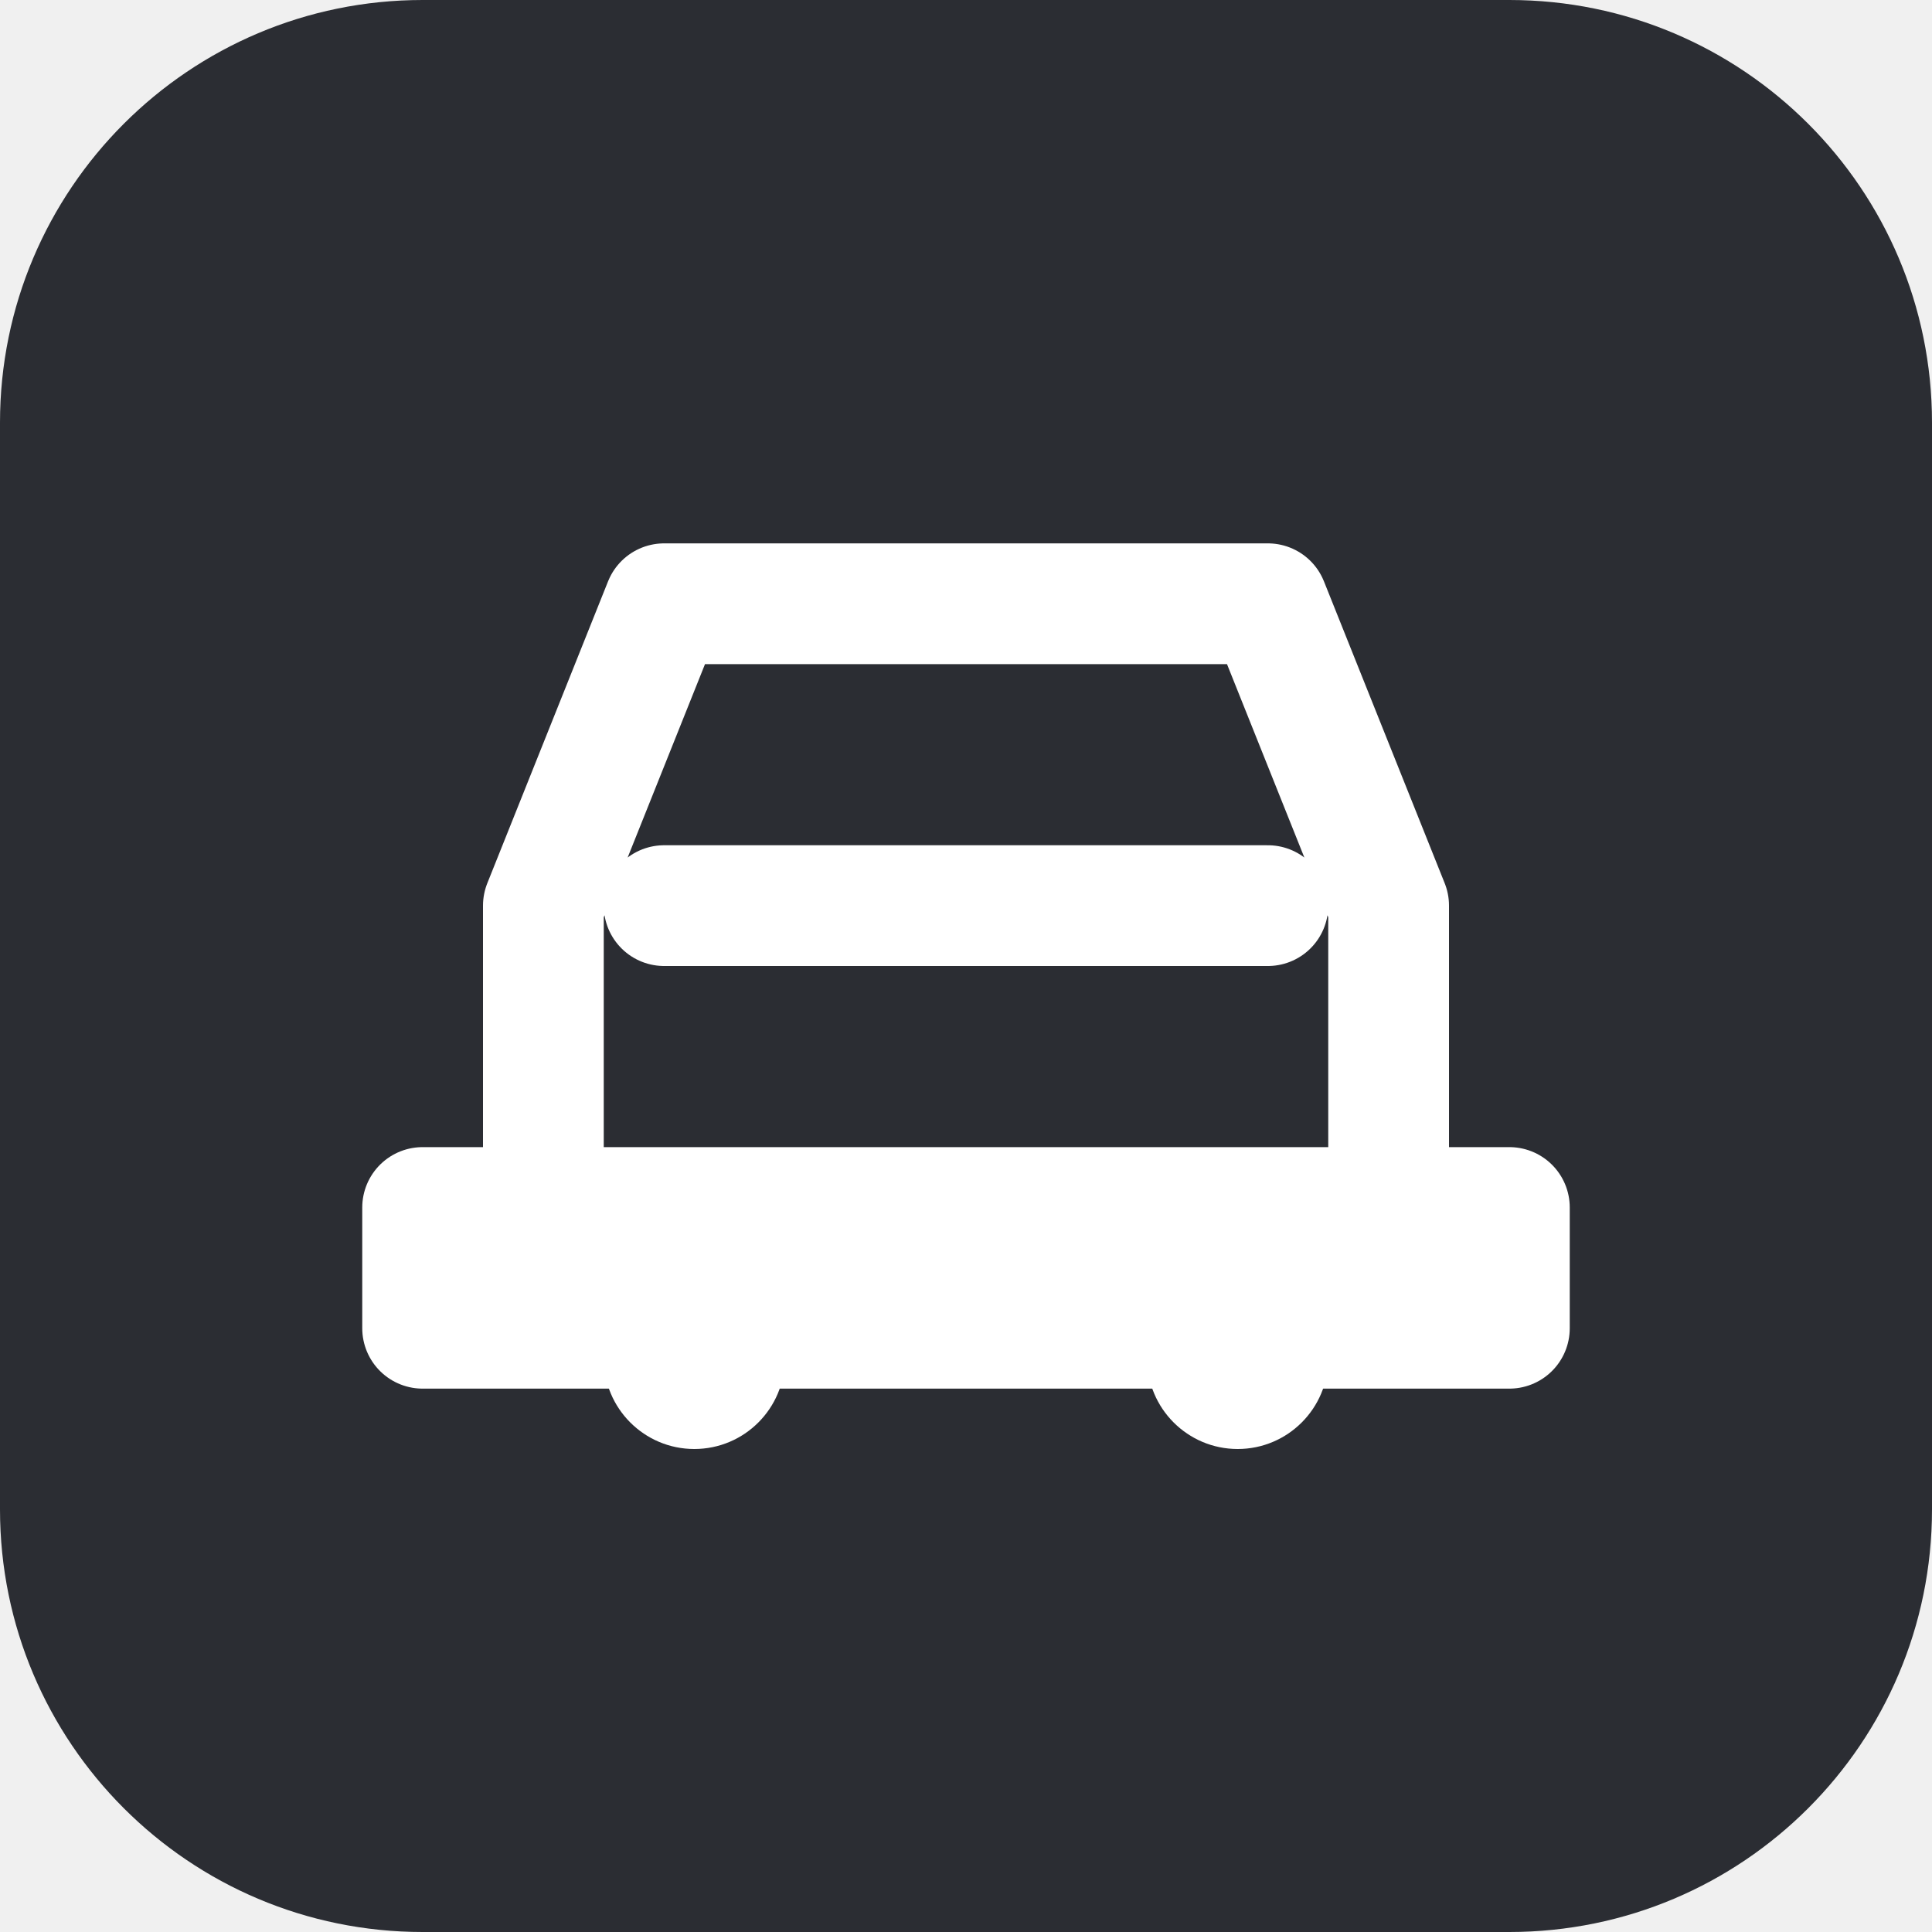
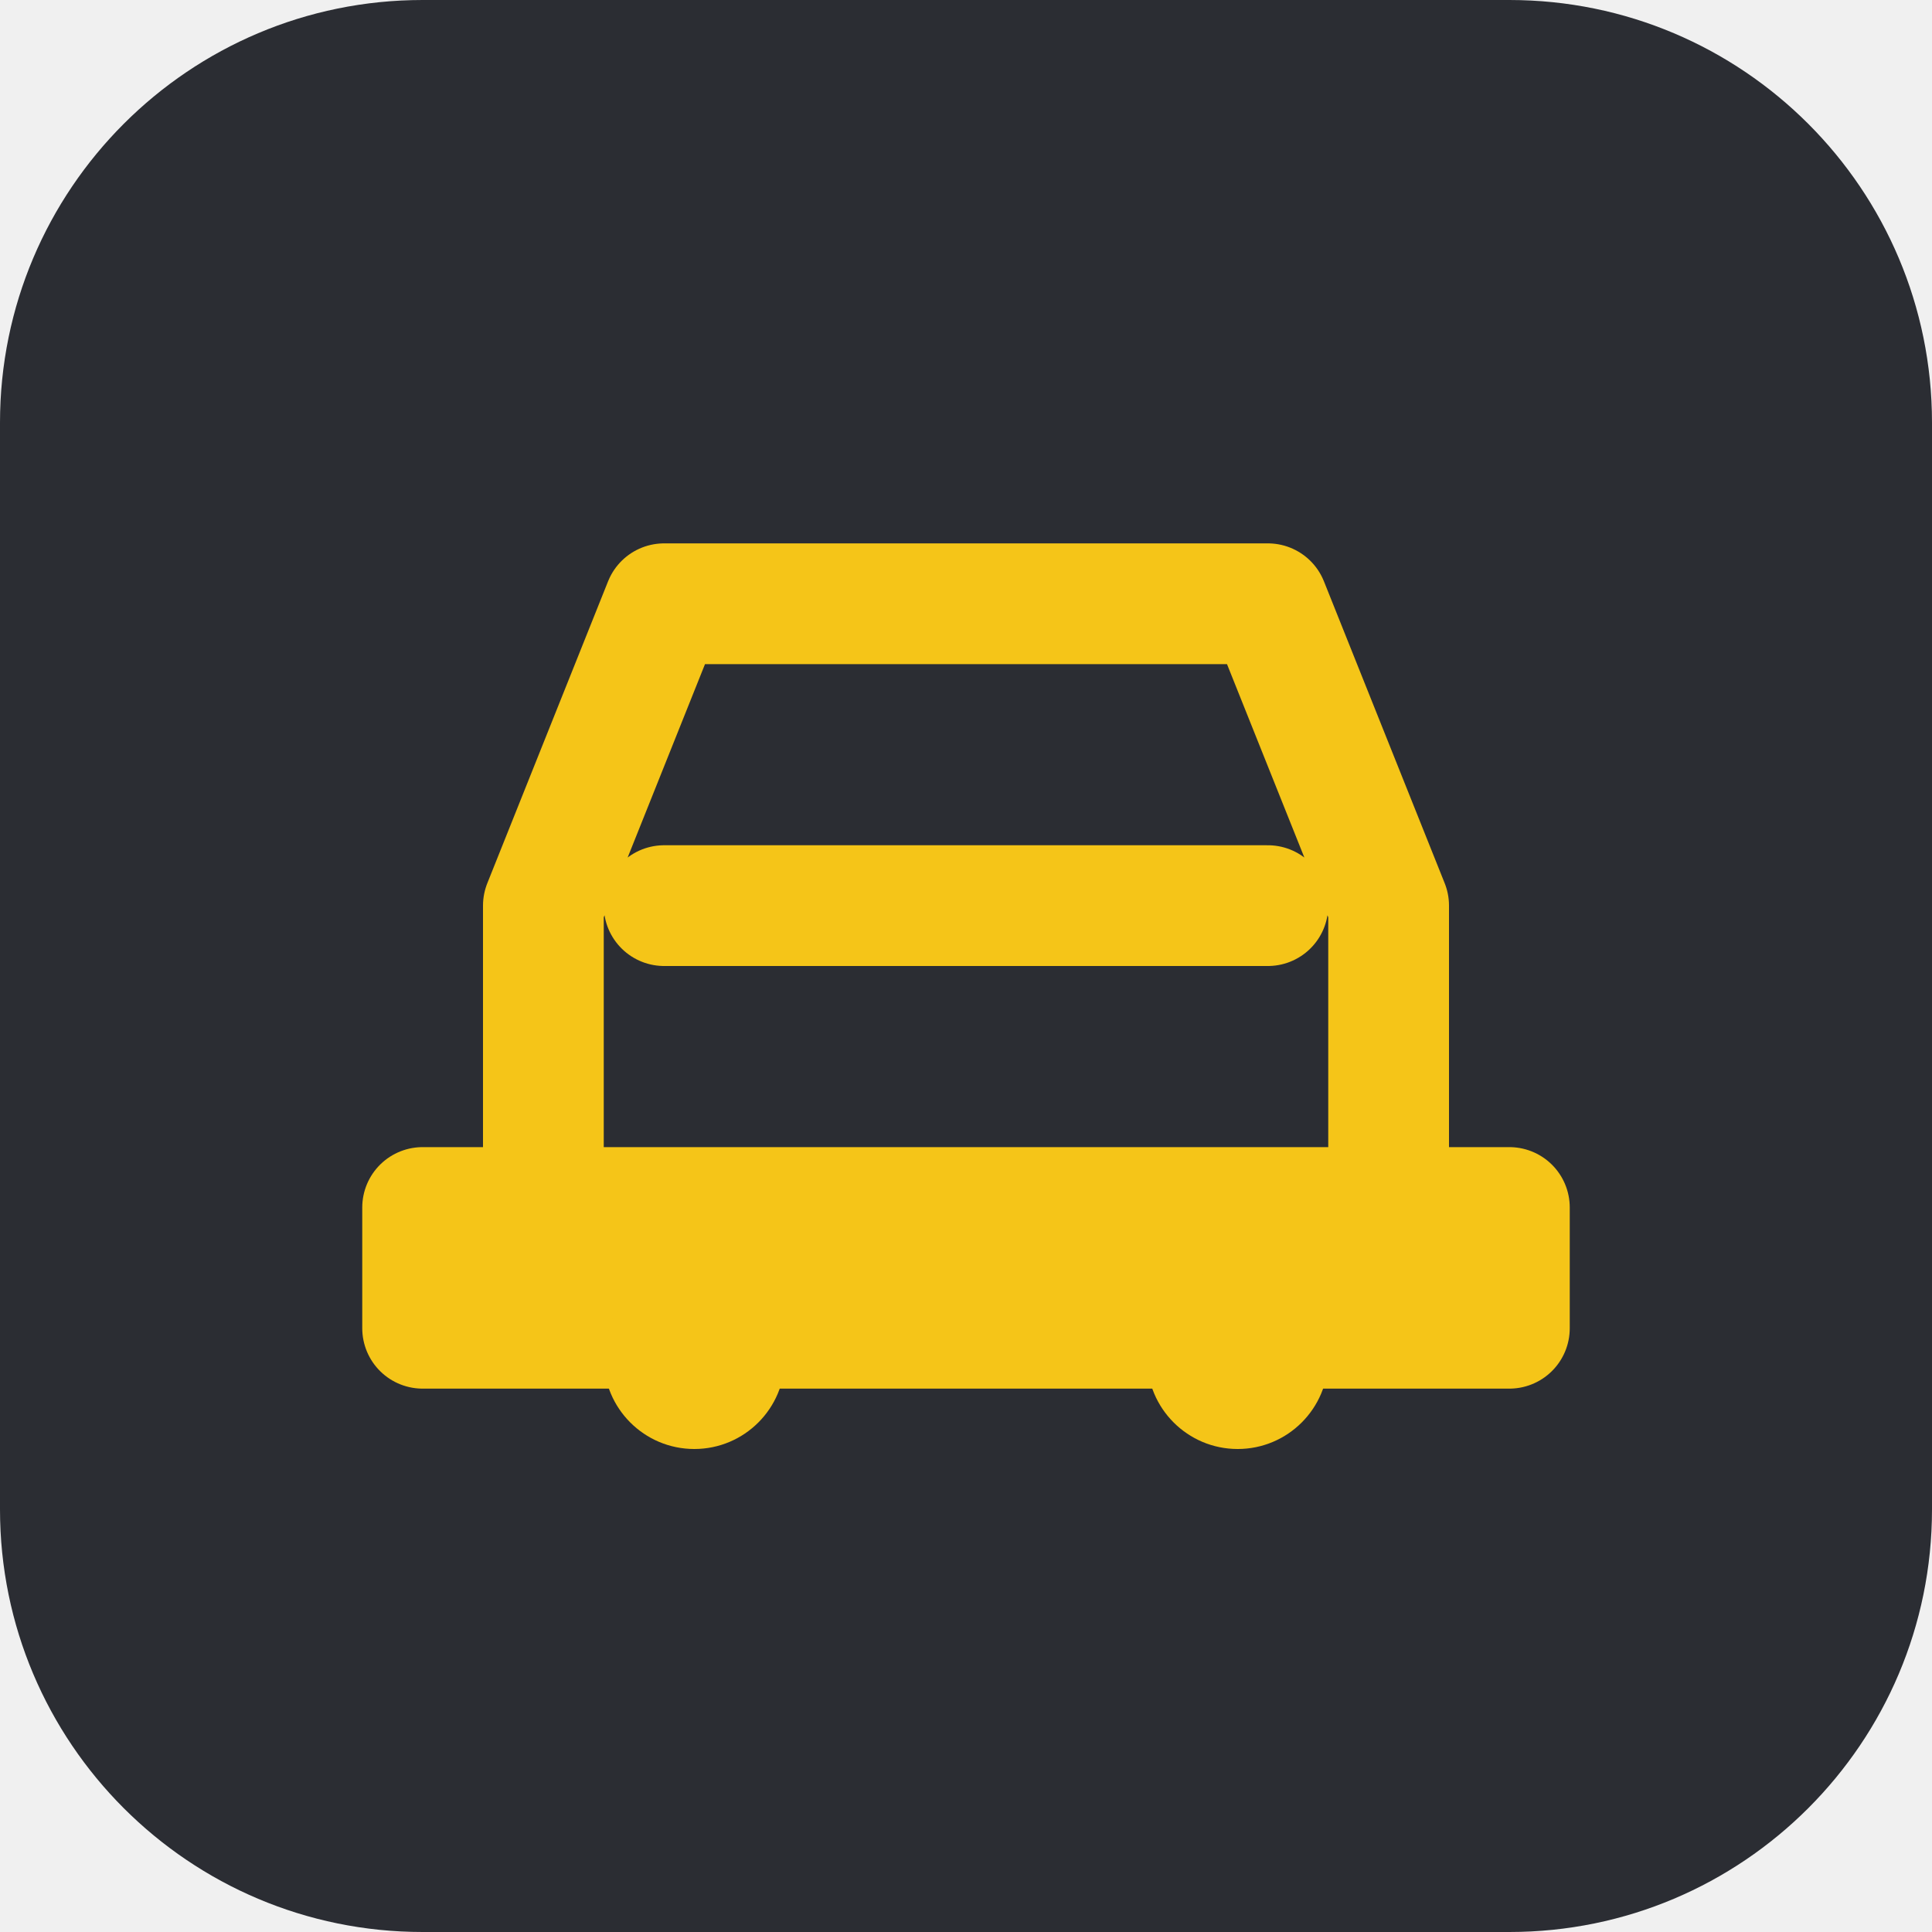
<svg xmlns="http://www.w3.org/2000/svg" viewBox="0 0 32 32">
  <rect width="32" height="32" rx="7" fill="#2b2d33" />
  <g transform="translate(4 4)">
-     <path d="M5 16V11l2-5h10l2 5v5M3 16h18v2H3zM7 11h10" fill="none" stroke="#FFFFFF" stroke-width="2" stroke-linejoin="round" stroke-linecap="round" />
-     <circle cx="7.5" cy="18.5" r="1.5" fill="#FFFFFF" />
-     <circle cx="16.5" cy="18.5" r="1.5" fill="#FFFFFF" />
+     <path d="M5 16V11l2-5h10l2 5v5M3 16h18v2H3zM7 11h10" fill="none" stroke="#F5C518" stroke-width="2" stroke-linejoin="round" stroke-linecap="round" />
+     <circle cx="7.5" cy="18.5" r="1.5" fill="#F5C518" />
+     <circle cx="16.5" cy="18.5" r="1.5" fill="#F5C518" />
  </g>
</svg>
